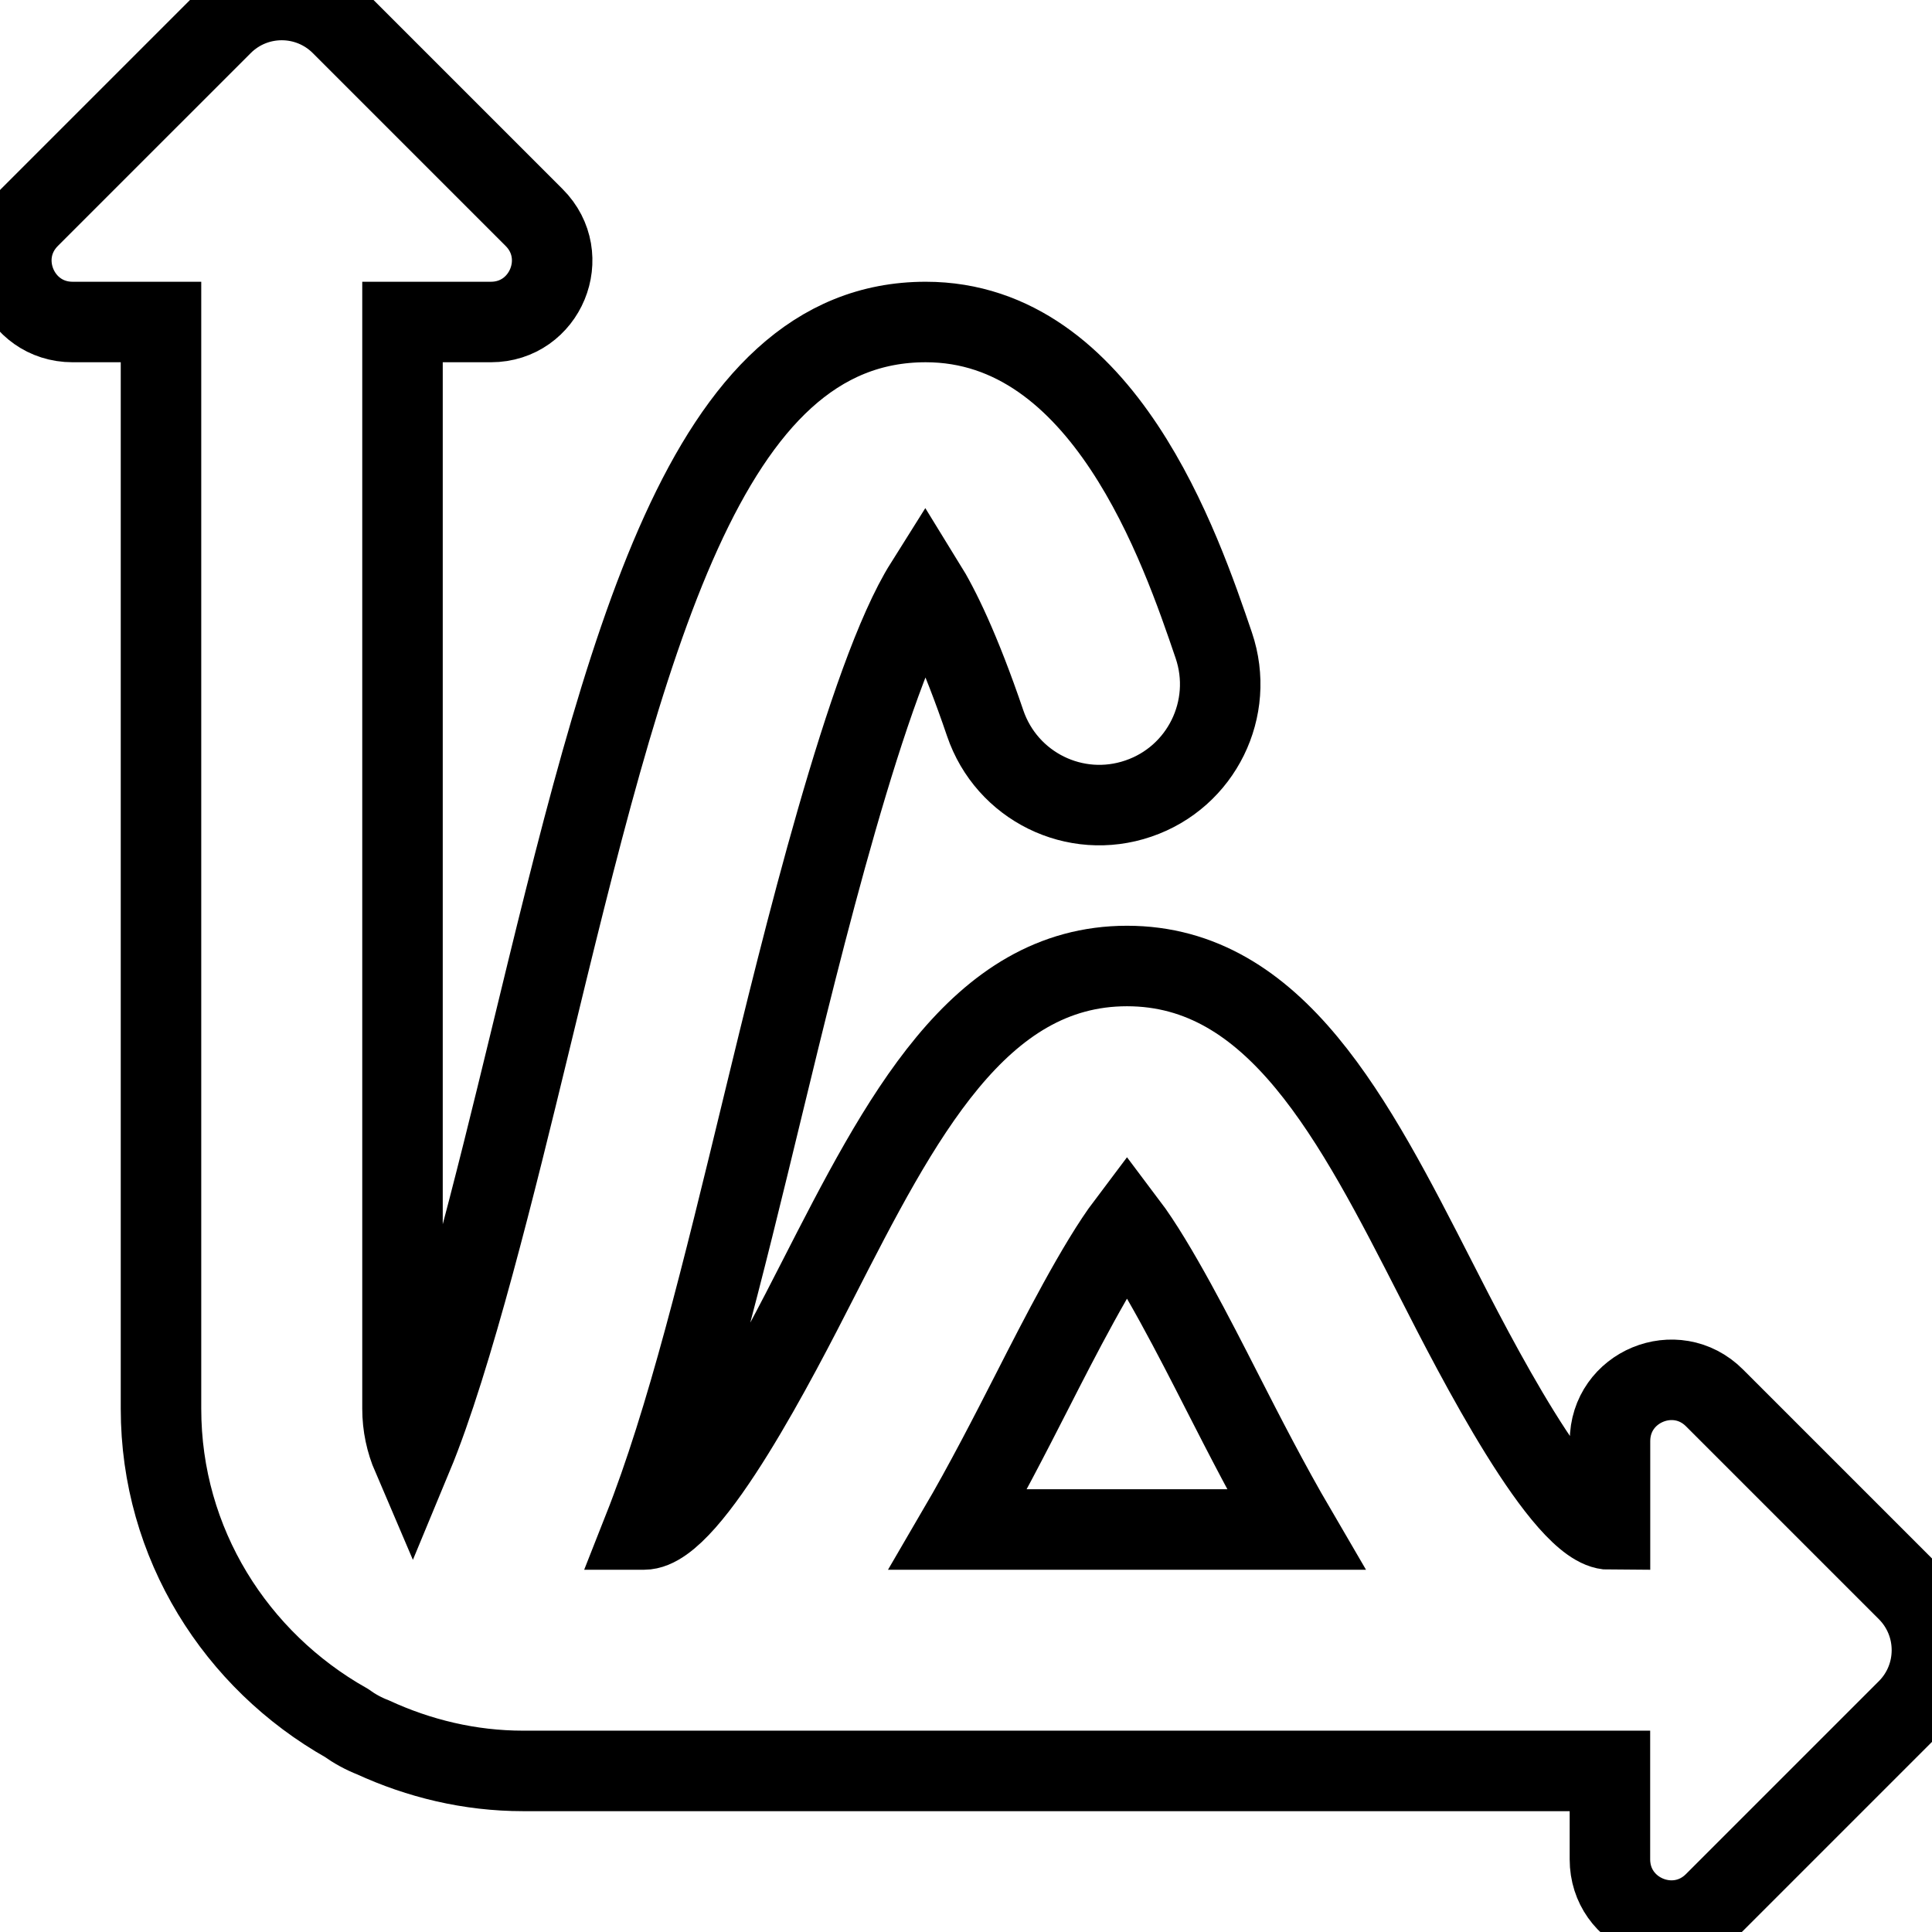
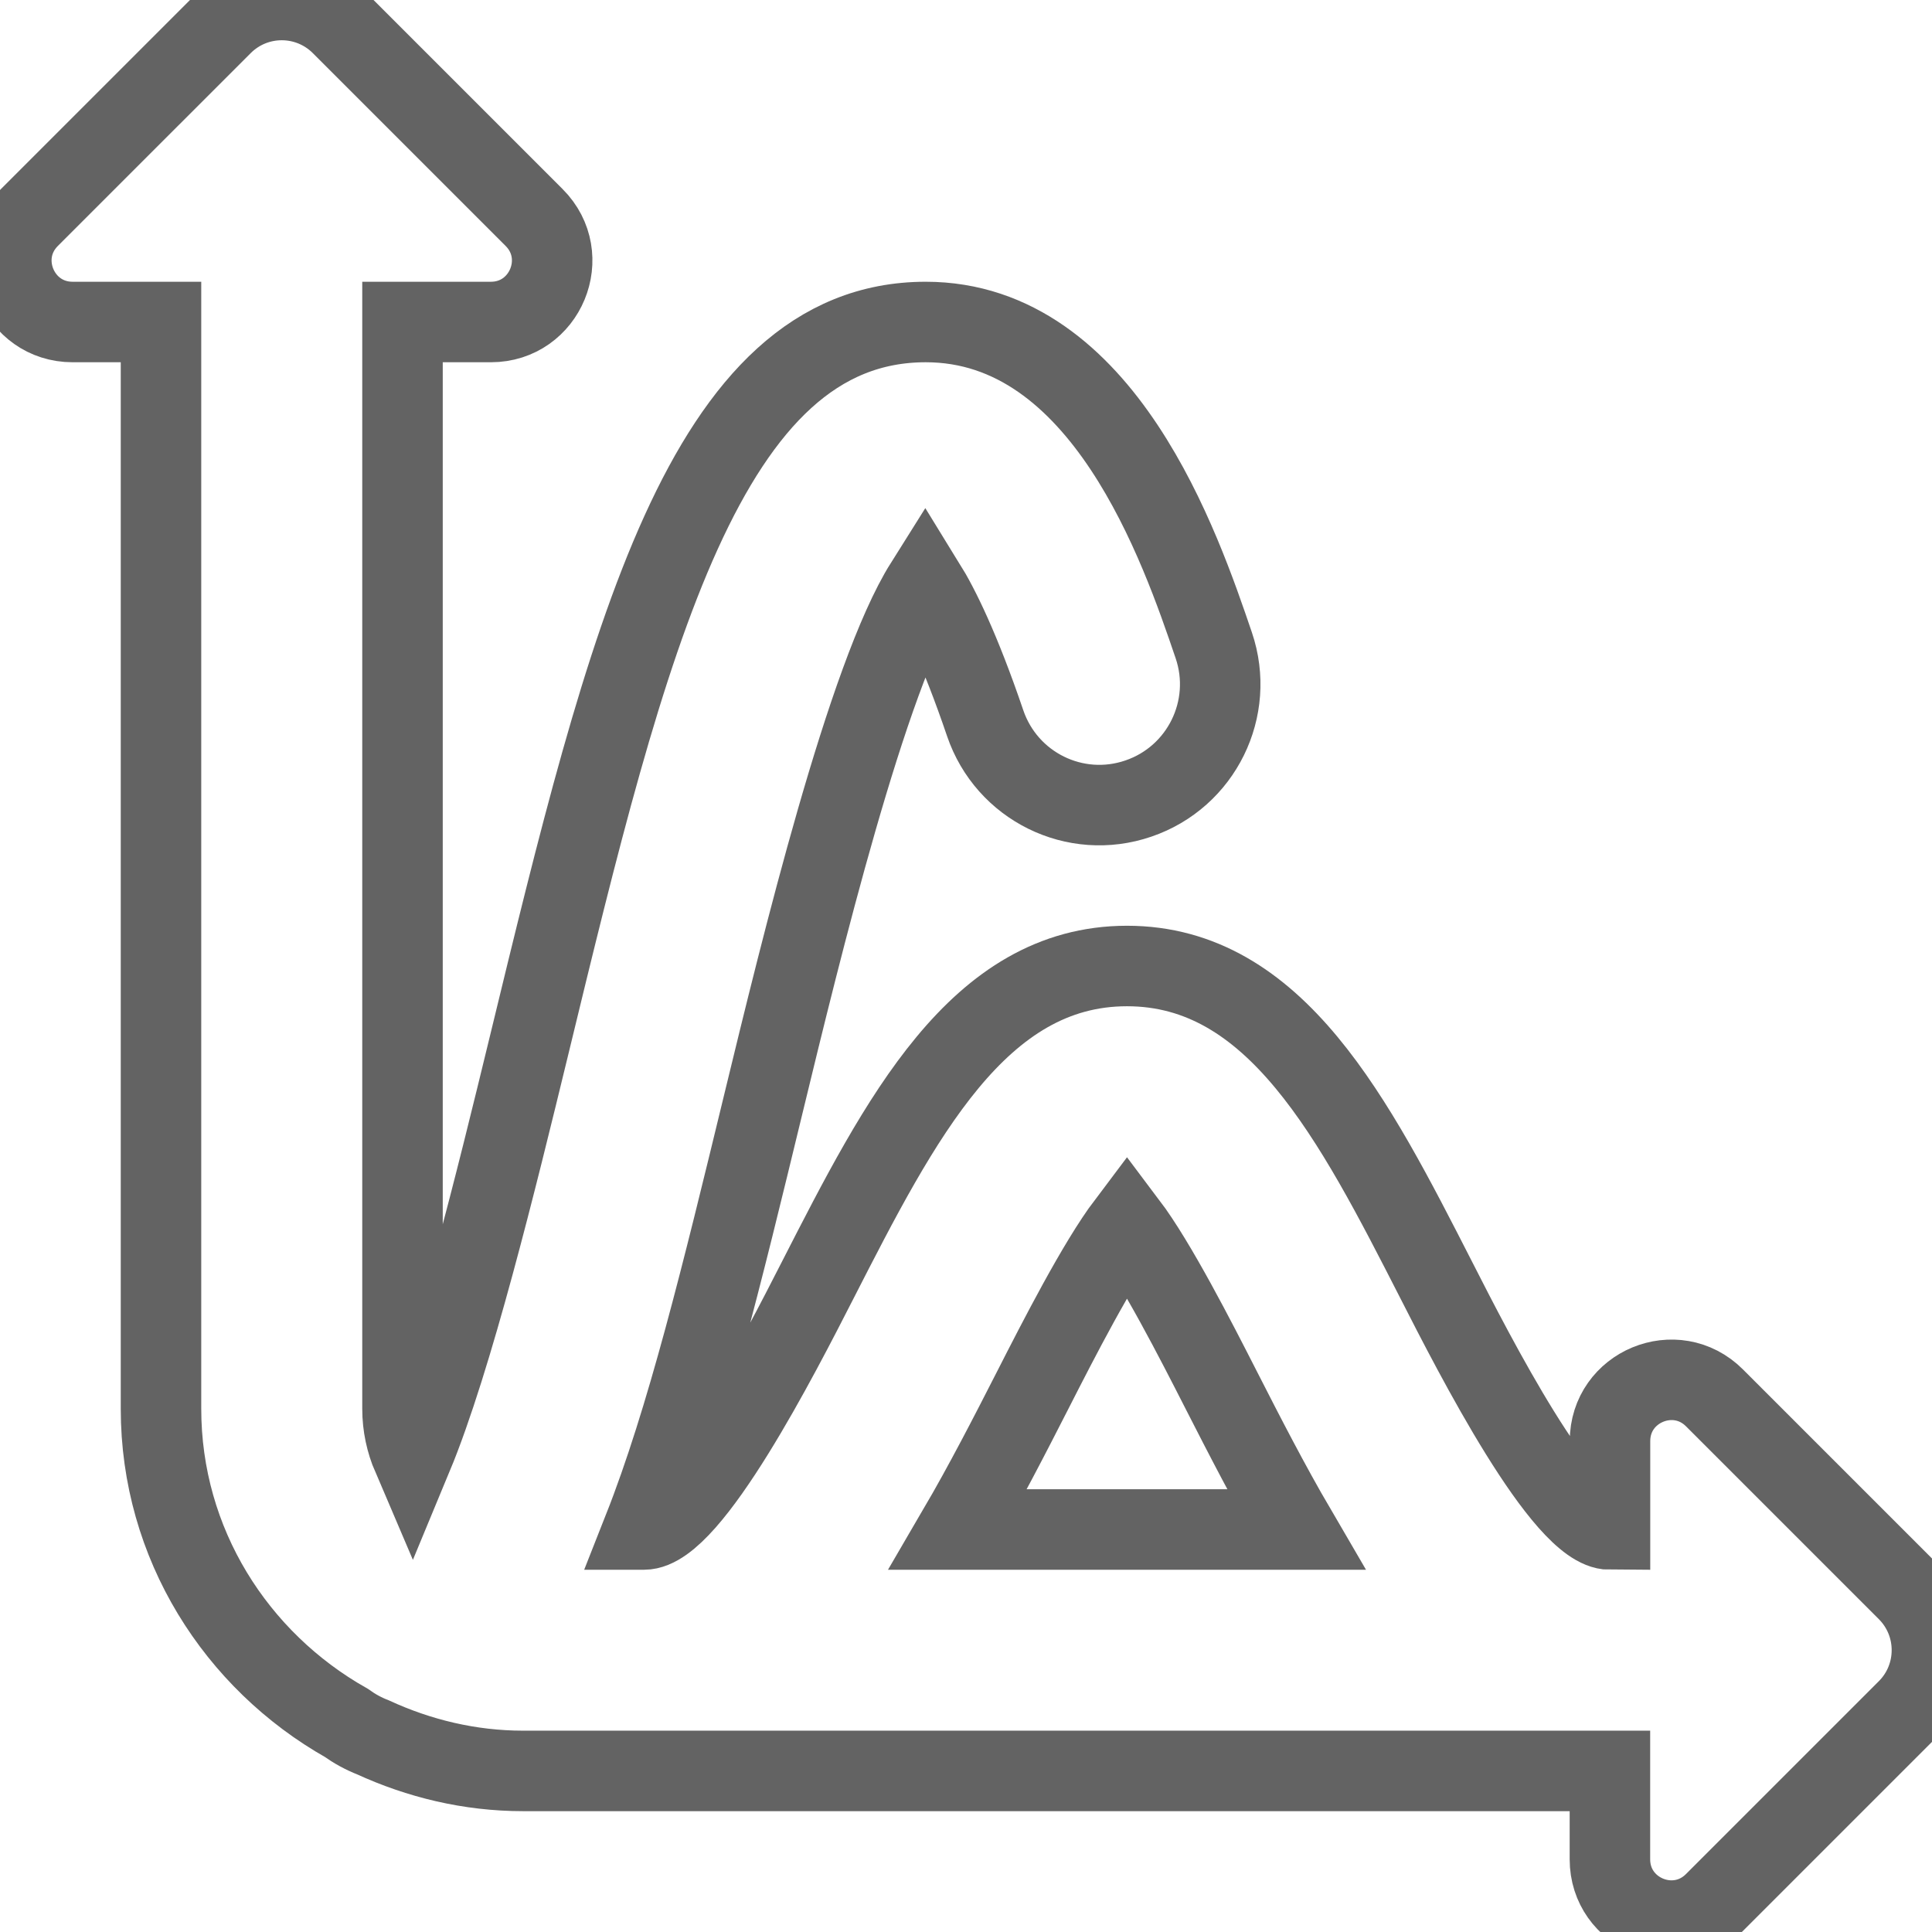
<svg xmlns="http://www.w3.org/2000/svg" viewBox="0 0 24 24" id="vector">
-   <path id="path" d="M 23.694 19.761 L 21.298 17.365 C 20.819 16.886 20 17.225 20 17.902 L 20 19 C 19.424 19 18.315 16.831 17.843 15.904 C 16.817 13.896 15.848 12 14 12 C 12.152 12 11.184 13.896 10.157 15.904 C 9.684 16.83 8.576 19 8 19 L 7.992 19 C 8.528 17.643 8.969 15.833 9.486 13.699 C 9.951 11.782 10.771 8.402 11.491 7.257 C 11.666 7.54 11.923 8.057 12.238 8.983 C 12.505 9.768 13.355 10.189 14.141 9.92 C 14.925 9.653 15.344 8.801 15.078 8.017 C 14.669 6.815 13.712 4 11.5 4 C 8.752 4 7.789 7.968 6.571 12.992 C 6.174 14.626 5.621 16.89 5.122 18.091 C 5.044 17.909 5 17.71 5 17.5 L 5 4 L 6.098 4 C 6.775 4 7.114 3.181 6.635 2.702 L 4.239 0.306 C 3.831 -0.102 3.169 -0.102 2.761 0.306 L 0.365 2.702 C -0.114 3.181 0.225 4 0.902 4 L 2 4 L 2 17.5 C 2 19.179 2.935 20.629 4.302 21.402 C 4.404 21.475 4.515 21.536 4.633 21.582 C 5.203 21.844 5.832 21.999 6.499 21.999 L 19.999 21.999 L 19.999 23.097 C 19.999 23.774 20.818 24.113 21.297 23.634 L 23.693 21.238 C 24.101 20.83 24.101 20.168 23.693 19.76 Z M 12.829 17.269 C 13.147 16.645 13.637 15.687 14 15.206 C 14.363 15.687 14.853 16.645 15.171 17.269 C 15.464 17.843 15.768 18.435 16.098 19 L 11.902 19 C 12.232 18.435 12.536 17.843 12.829 17.269 Z" fill="none" stroke="#000000" />
+   <path id="path" d="M 23.694 19.761 L 21.298 17.365 C 20.819 16.886 20 17.225 20 17.902 L 20 19 C 19.424 19 18.315 16.831 17.843 15.904 C 16.817 13.896 15.848 12 14 12 C 12.152 12 11.184 13.896 10.157 15.904 C 9.684 16.83 8.576 19 8 19 L 7.992 19 C 8.528 17.643 8.969 15.833 9.486 13.699 C 9.951 11.782 10.771 8.402 11.491 7.257 C 11.666 7.54 11.923 8.057 12.238 8.983 C 12.505 9.768 13.355 10.189 14.141 9.92 C 14.925 9.653 15.344 8.801 15.078 8.017 C 14.669 6.815 13.712 4 11.5 4 C 8.752 4 7.789 7.968 6.571 12.992 C 6.174 14.626 5.621 16.89 5.122 18.091 C 5.044 17.909 5 17.71 5 17.5 L 5 4 L 6.098 4 C 6.775 4 7.114 3.181 6.635 2.702 L 4.239 0.306 C 3.831 -0.102 3.169 -0.102 2.761 0.306 L 0.365 2.702 C -0.114 3.181 0.225 4 0.902 4 L 2 4 L 2 17.5 C 2 19.179 2.935 20.629 4.302 21.402 C 4.404 21.475 4.515 21.536 4.633 21.582 C 5.203 21.844 5.832 21.999 6.499 21.999 L 19.999 21.999 L 19.999 23.097 C 19.999 23.774 20.818 24.113 21.297 23.634 L 23.693 21.238 C 24.101 20.83 24.101 20.168 23.693 19.76 Z M 12.829 17.269 C 13.147 16.645 13.637 15.687 14 15.206 C 14.363 15.687 14.853 16.645 15.171 17.269 C 15.464 17.843 15.768 18.435 16.098 19 L 11.902 19 C 12.232 18.435 12.536 17.843 12.829 17.269 Z" fill="none" stroke="#636363ff" />
</svg>
